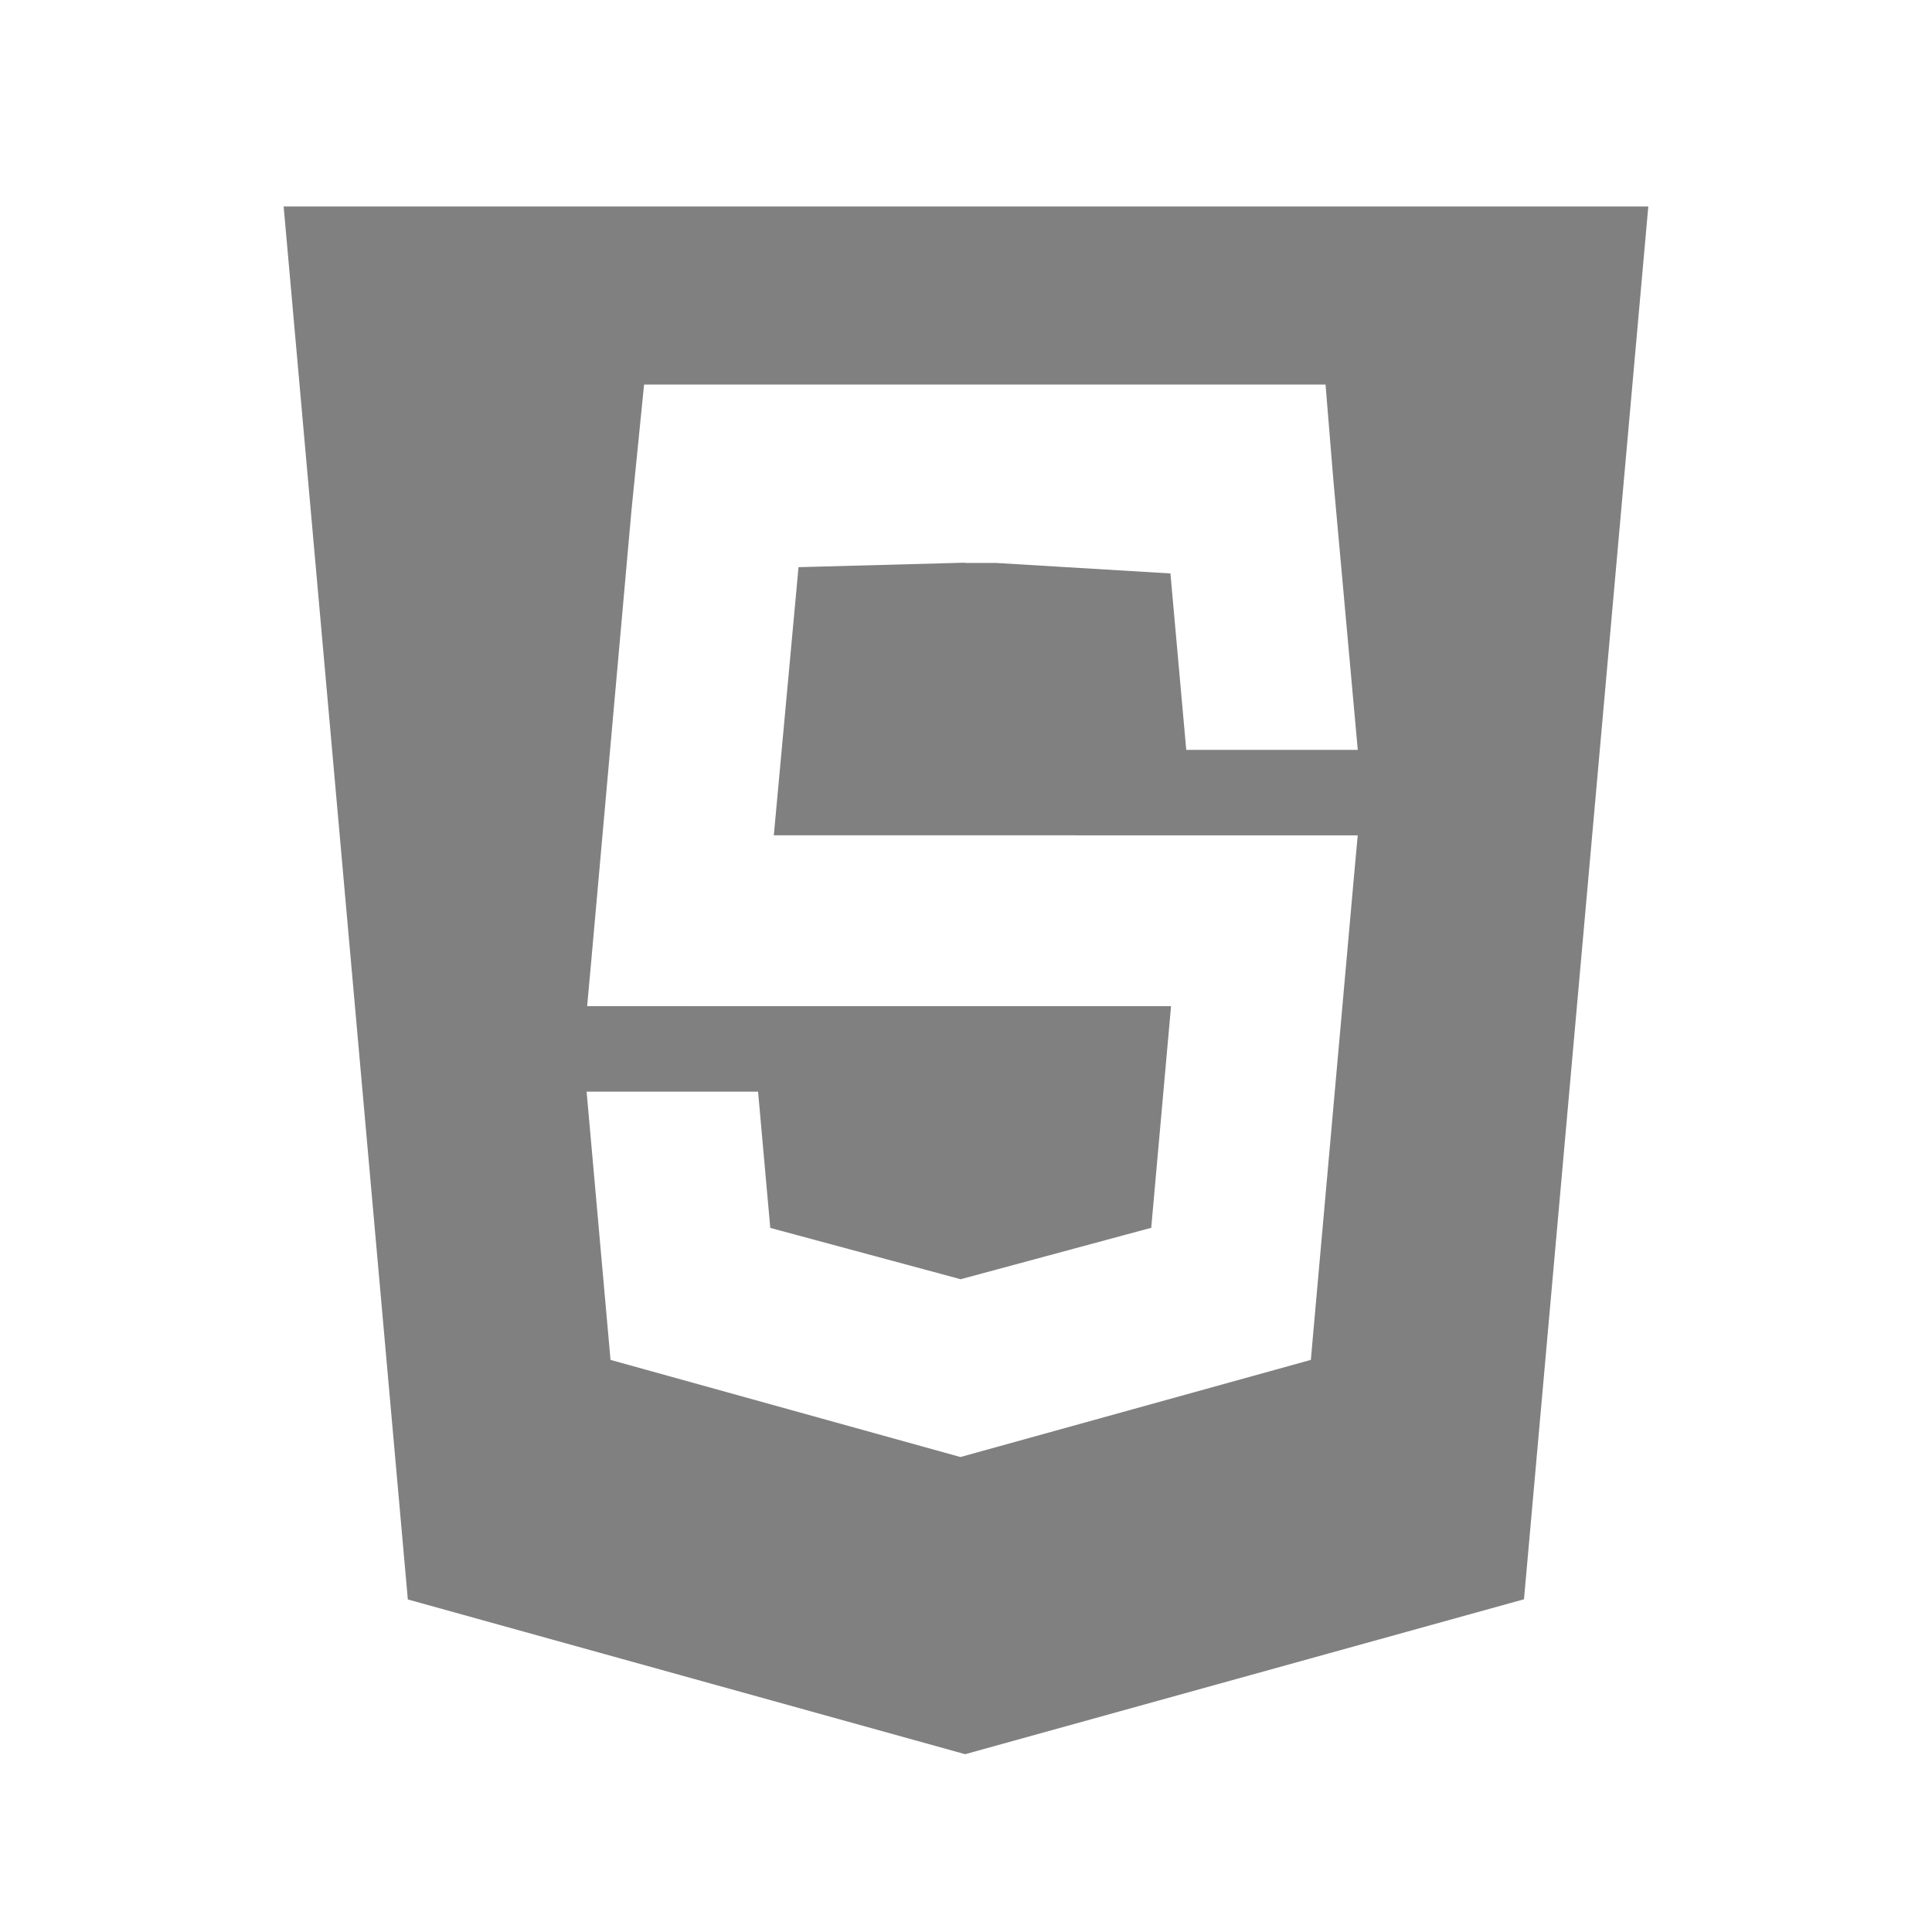
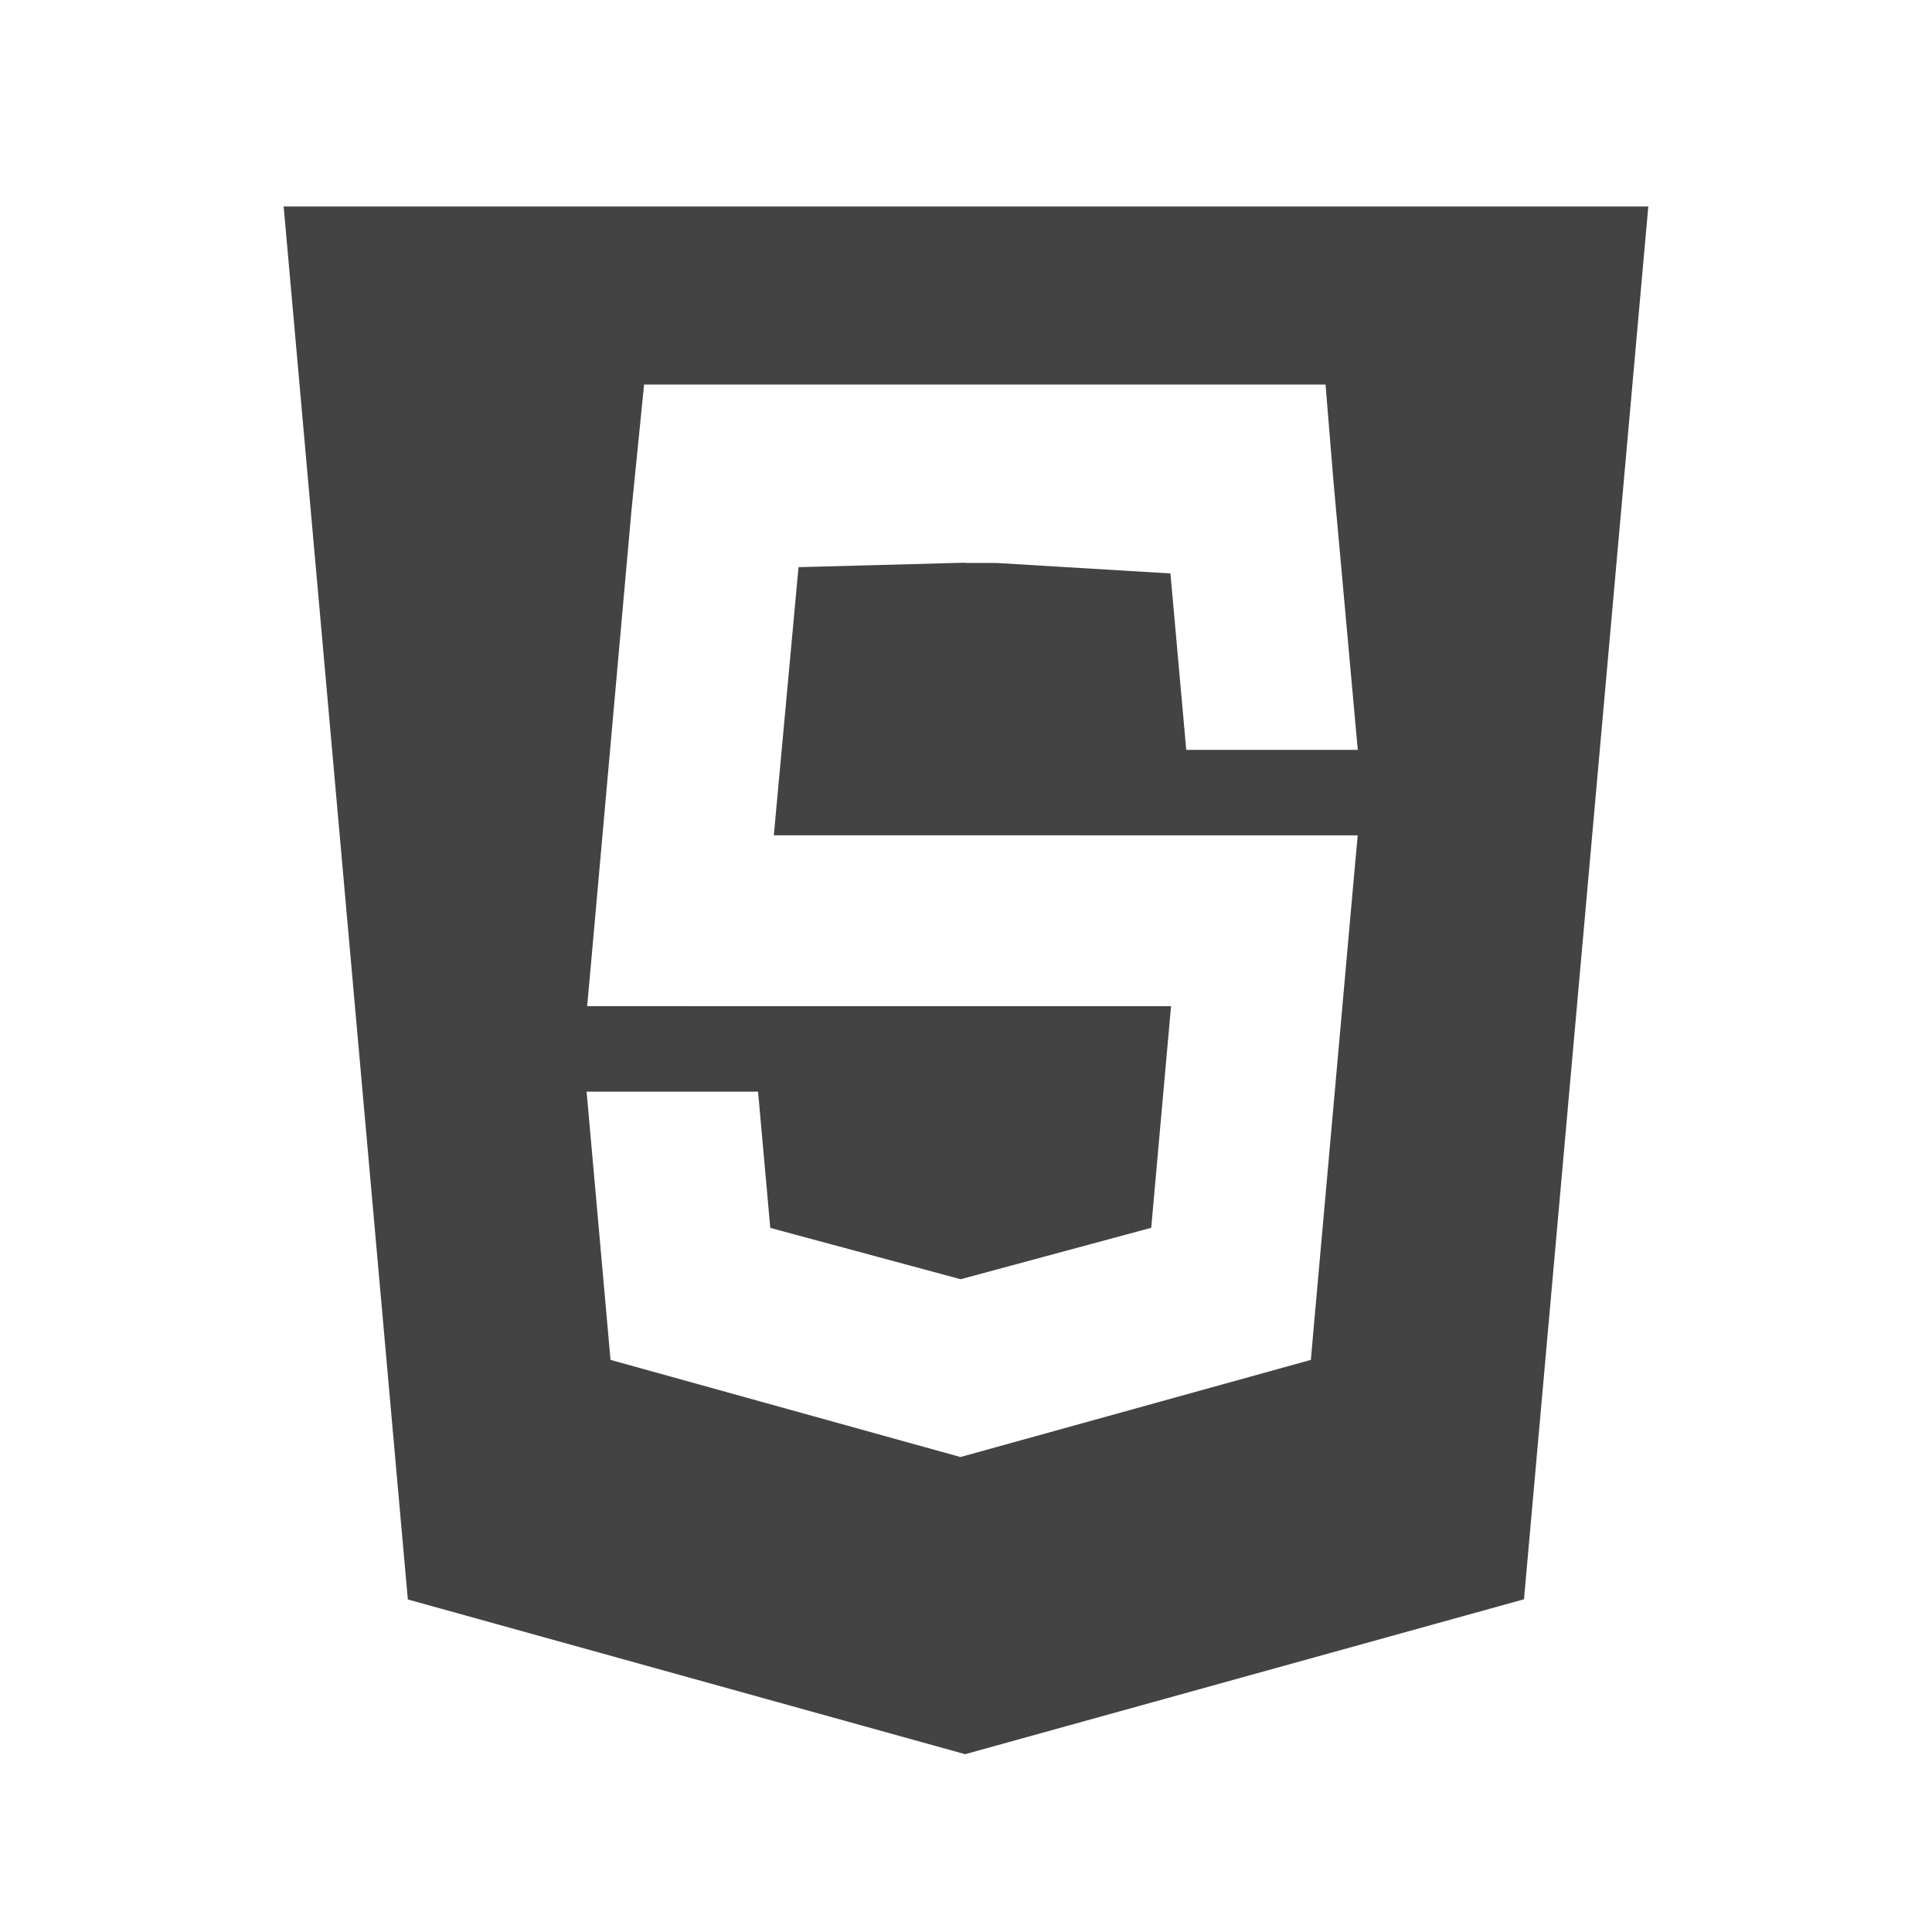
- <svg xmlns="http://www.w3.org/2000/svg" stroke="currentColor" fill="gray" stroke-width="0" version="1.1" viewBox="0 0 32 32" height="1.3em" width="1.3em">
+ <svg xmlns="http://www.w3.org/2000/svg" stroke="currentColor" fill="#434343" stroke-width="0" version="1.1" viewBox="0 0 32 32" height="1.3em" width="1.3em">
  <path d="M4.698 3.419l2.057 23.073 9.231 2.563 9.256-2.566 2.059-23.069h-22.604zM13.226 9.394l-0.409 4.441 9.671 0.001-0.069 0.76-0.665 7.45-0.042 0.478-5.804 1.609-5.796-1.609-0.396-4.443h2.84l0.202 2.257 3.154 0.85 3.156-0.852 0.328-3.67-9.671-0.001 0.069-0.76 0.665-7.45 0.209-2.086h11.287l0.131 1.598 0.403 4.453h-2.841l-0.262-2.922-2.889-0.174h-0.515v-0.004l-2.755 0.074z" />
</svg>
